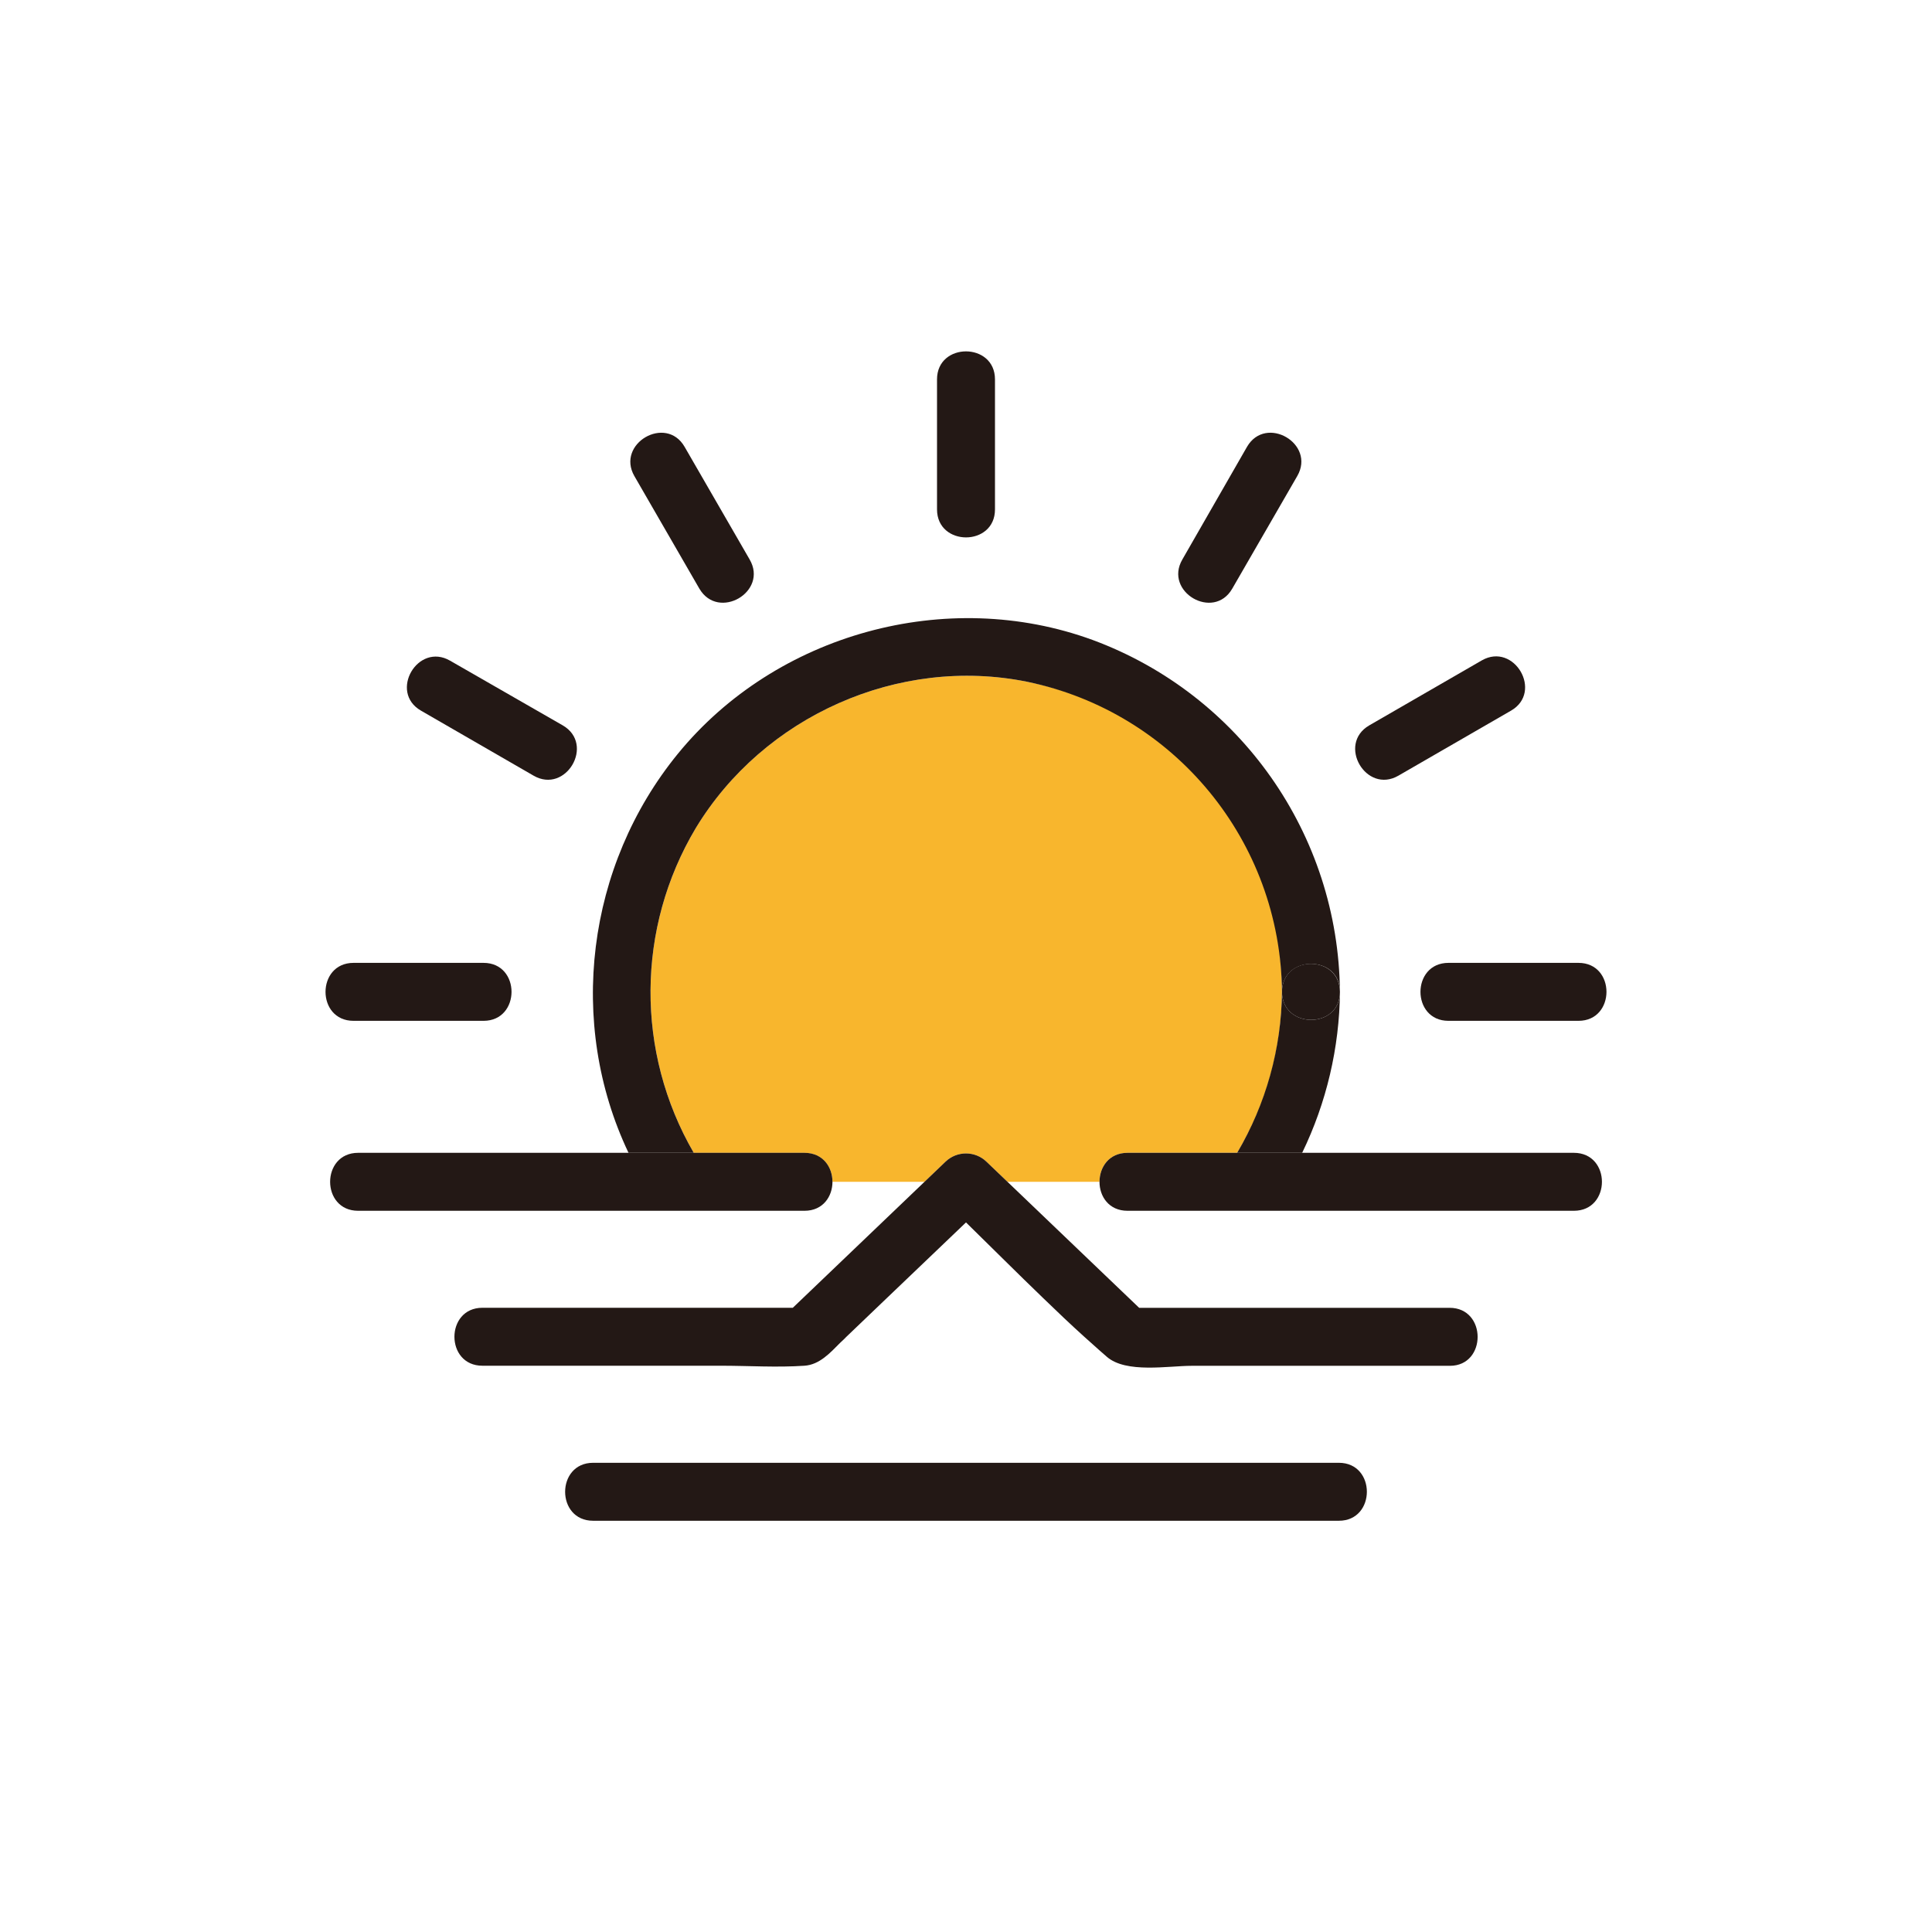
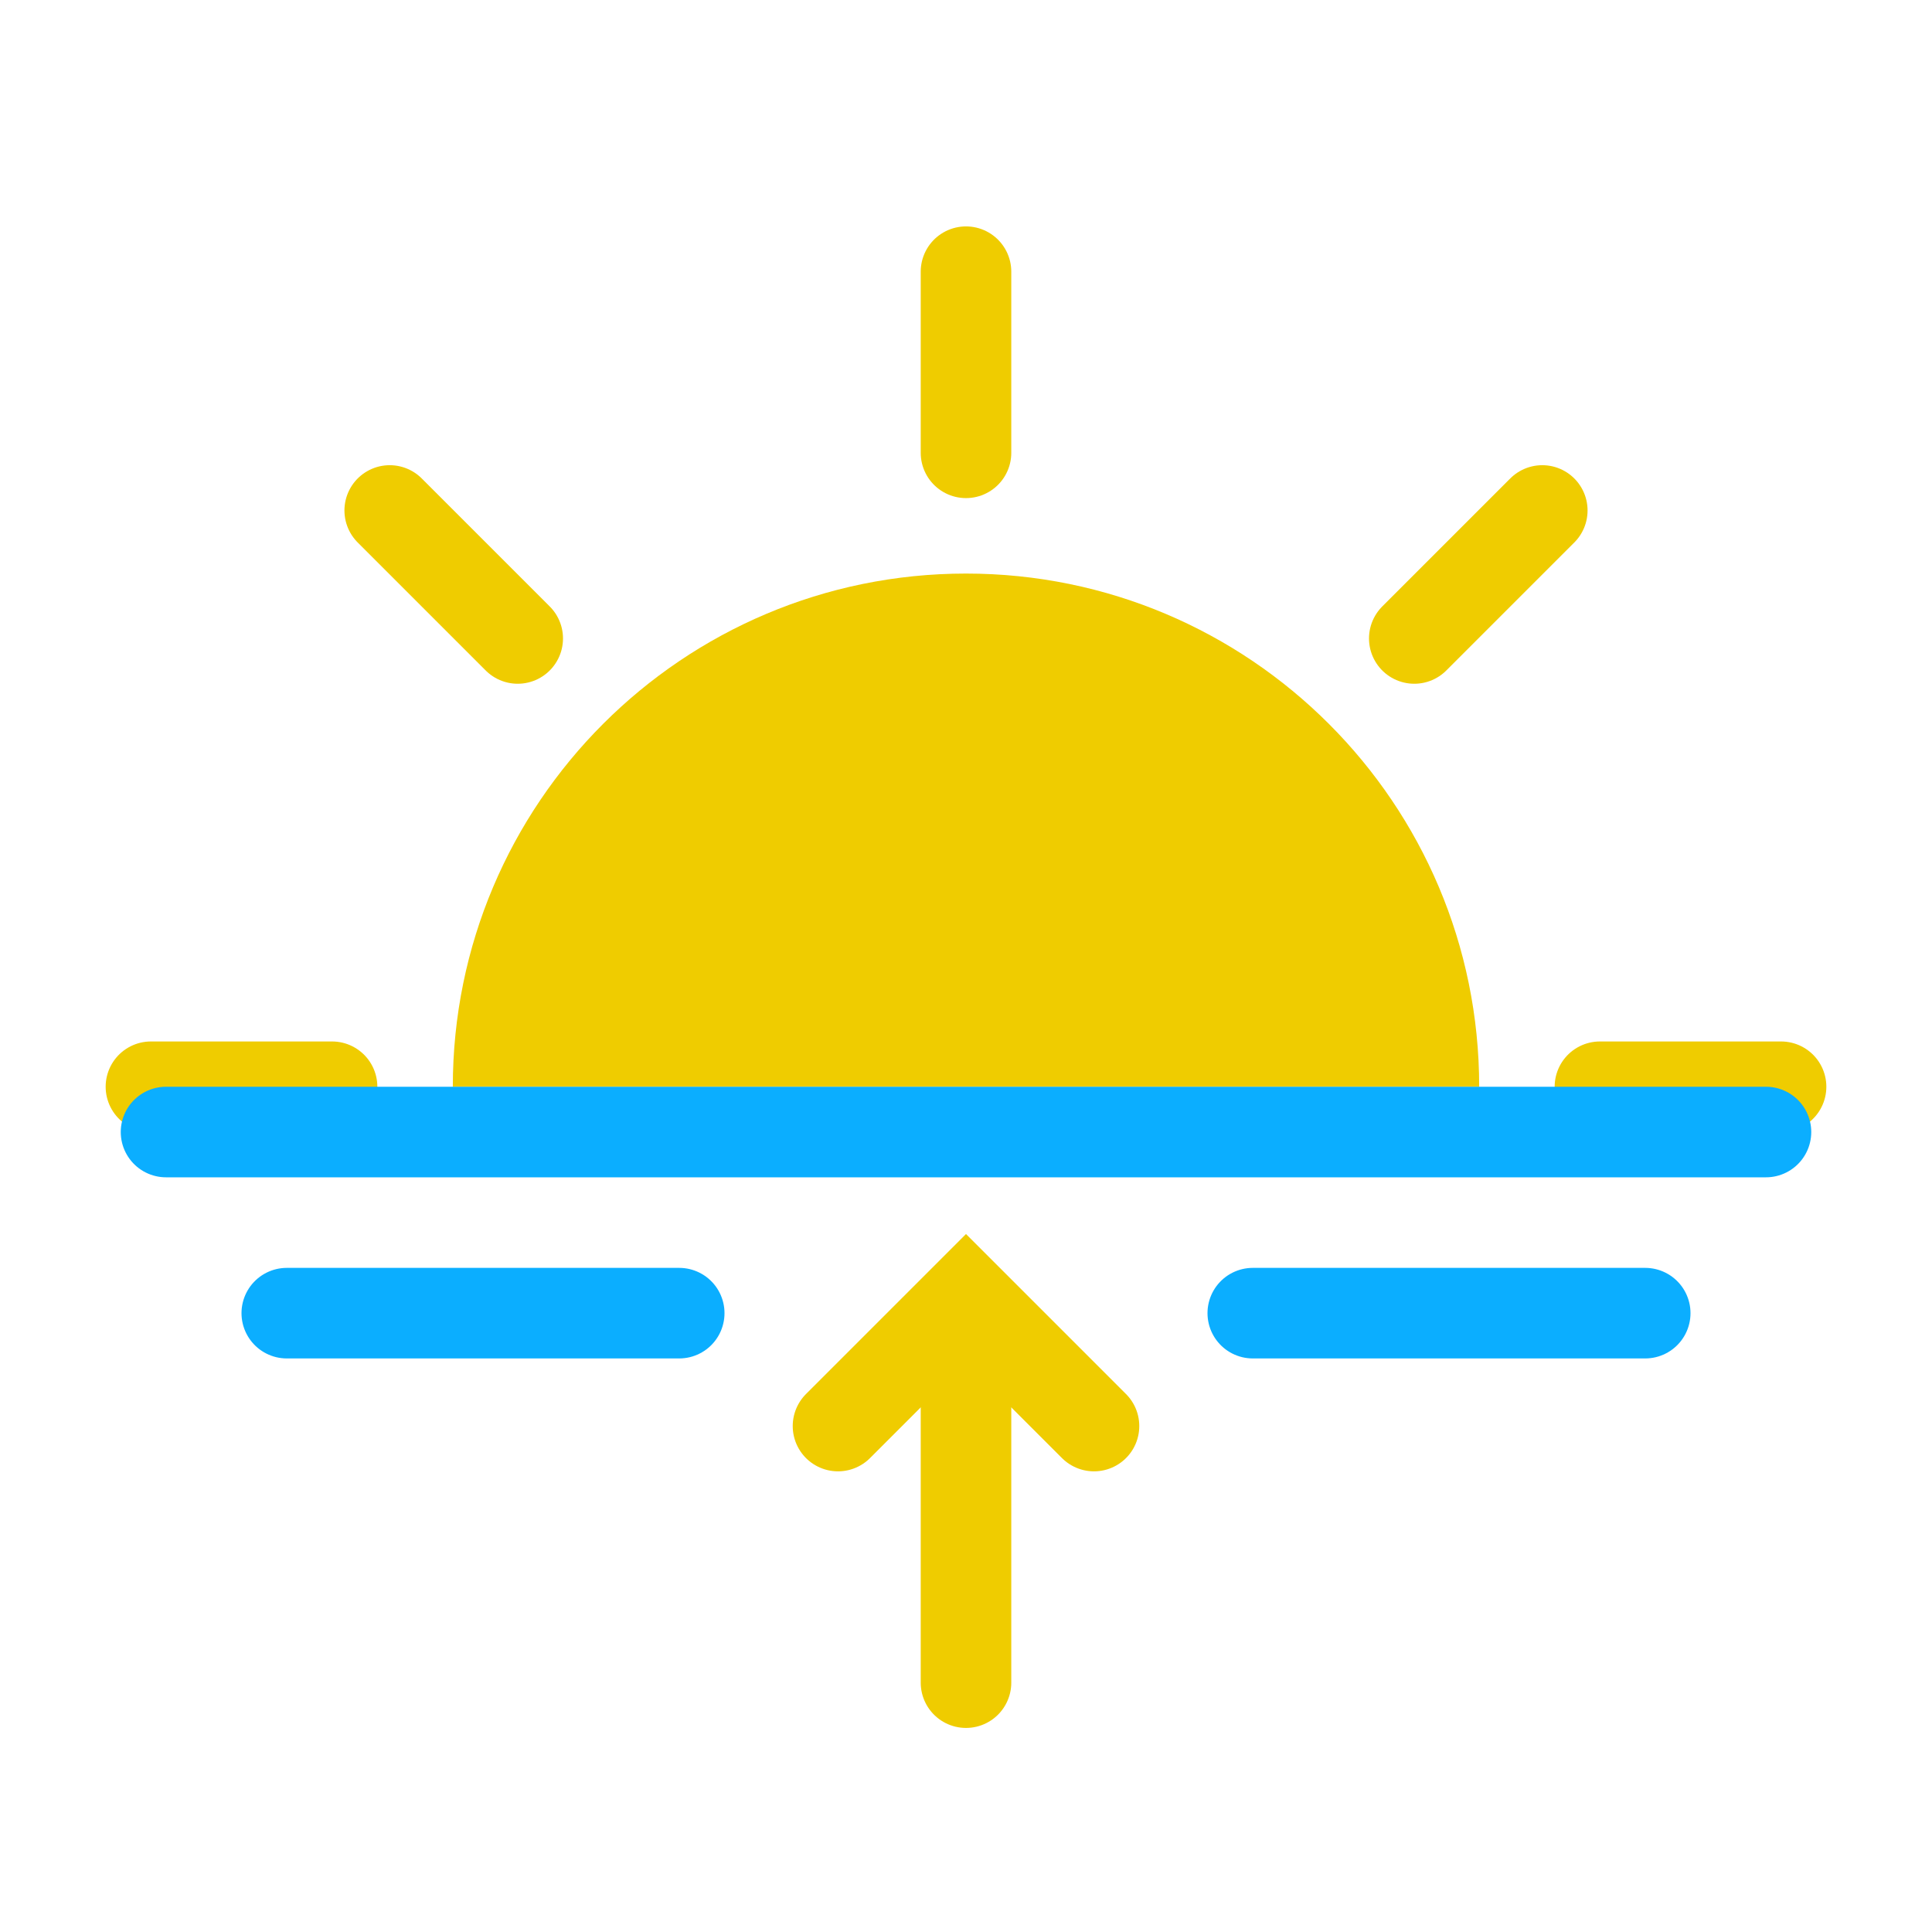
- <svg xmlns="http://www.w3.org/2000/svg" viewBox="0 0 500 500">
+ <svg xmlns="http://www.w3.org/2000/svg" data-name="Layer 1" id="Layer_1" viewBox="0 0 64 64">
  <defs>
-     <style>.cls-1{fill:#f8b62d;}.cls-2{fill:#231815;}</style>
+     <style>.cls-1{fill:#efcc00;}.cls-2,.cls-3{fill:none;stroke-linecap:round;stroke-miterlimit:10;stroke-width:3px;}.cls-2{stroke:#efcc00;}.cls-3{stroke:#0baeff;}</style>
  </defs>
-   <g data-name="图层 1" id="图层_1">
-     <path class="cls-1" d="M215.44,305.85h23.82l5.43-5.2a7.65,7.65,0,0,1,10.61,0l5.43,5.2h23.82c0-3.75,2.42-7.5,7.25-7.5h28.36a81.5,81.5,0,0,0-54.33-121.91c-33.28-6.74-68.23,8.91-85.76,37.86a82.85,82.85,0,0,0-.52,84.06H208.2C213,298.35,215.44,302.1,215.44,305.85Z" />
-     <path class="cls-2" d="M180.07,214.3c17.54-28.95,52.48-44.6,85.76-37.86a82.68,82.68,0,0,1,65.94,80.25c.07-9.66,15.07-9.65,15,0a98,98,0,0,0-64-91.07C245,151.8,200.82,164,175.45,195.05c-23.69,29-28.74,69.75-12.79,103.3h16.88A82.85,82.85,0,0,1,180.07,214.3Z" />
-     <path class="cls-2" d="M331.77,256.69c.07,9.65,15.07,9.67,15,0S331.84,247,331.77,256.69Z" />
-     <path class="cls-2" d="M331.77,256.69a83.48,83.48,0,0,1-11.6,41.66H337a97.63,97.63,0,0,0,9.78-41.66C346.84,266.36,331.84,266.34,331.77,256.69Z" />
-     <path class="cls-2" d="M257.5,131.84V98.18c0-9.65-15-9.67-15,0v33.65C242.5,141.49,257.5,141.5,257.5,131.84ZM250,98.18v0Z" />
-     <path class="cls-2" d="M194,144.78l-16.83-29.15c-4.83-8.36-17.79-.81-13,7.57l16.83,29.15C185.92,160.71,198.89,153.16,194,144.78Zm-6.48,3.79-16.83-29.15Z" />
-     <path class="cls-2" d="M108.94,183.91l29.15,16.83c8.38,4.84,15.94-8.12,7.57-13L116.51,171C108.14,166.13,100.57,179.08,108.94,183.91Zm3.79-6.48,29.15,16.83Z" />
-     <path class="cls-2" d="M91.49,264.19h33.65c9.65,0,9.67-15,0-15H91.49C81.84,249.19,81.82,264.19,91.49,264.19Zm0-7.5h0Z" />
-     <path class="cls-2" d="M408.51,249.19H374.86c-9.65,0-9.67,15,0,15h33.65C418.16,264.19,418.18,249.19,408.51,249.19Zm-33.65,7.5h0Z" />
-     <path class="cls-2" d="M361.91,200.74l29.15-16.83c8.36-4.83.81-17.79-7.57-13l-29.15,16.83C346,192.61,353.53,205.58,361.91,200.74Zm25.36-23.3-29.15,16.83Z" />
-     <path class="cls-2" d="M318.9,152.35l16.83-29.15c4.84-8.37-8.12-15.94-13-7.57L306,144.78C301.12,153.15,314.07,160.72,318.9,152.35Zm10.35-32.93-16.83,29.15Z" />
-     <path class="cls-2" d="M407.32,298.35H291.8c-4.83,0-7.24,3.75-7.25,7.5s2.41,7.5,7.25,7.5H407.32C417,313.35,417,298.35,407.32,298.35Z" />
-     <path class="cls-2" d="M171.58,313.35H208.2c4.83,0,7.24-3.75,7.24-7.5s-2.41-7.5-7.24-7.5H92.68c-9.65,0-9.67,15,0,15h78.89Z" />
-     <path class="cls-2" d="M375.15,338.46H294.81l-8.71-8.33-25.37-24.28-5.43-5.2a7.65,7.65,0,0,0-10.61,0l-5.43,5.2-25.18,24.09-8.9,8.51H124.85c-9.65,0-9.67,15,0,15h61.74c7.14,0,14.48.49,21.61,0,3.86-.26,6.59-3.27,9.22-5.92l1-.94L219,346l10.72-10.26,1.77-1.69L250,316.36c6.65,6.5,13.25,13.12,20,19.61,3.5,3.38,7,6.73,10.63,10,.69.63,1.39,1.24,2.08,1.86,1.24,1.11,2.47,2.22,3.73,3.3,5,4.36,15.88,2.34,22,2.34h66.82C384.8,353.46,384.82,338.46,375.15,338.46Z" />
-     <path class="cls-2" d="M346.5,378.57h-193c-9.65,0-9.67,15,0,15h193C356.15,393.57,356.17,378.57,346.5,378.57Z" />
-   </g>
+   <path class="cls-1" d="M15,36a17,17,0,0,1,34,0" />
+   <line class="cls-2" x1="32" x2="32" y1="9" y2="15" />
+   <line class="cls-2" x1="59" x2="53" y1="36" y2="36" />
+   <line class="cls-2" x1="11" x2="5" y1="36" y2="36" />
+   <line class="cls-2" x1="51.09" x2="46.85" y1="16.91" y2="21.15" />
+   <line class="cls-2" x1="17.15" x2="12.91" y1="21.15" y2="16.91" />
+   <line class="cls-3" x1="5.5" x2="58.5" y1="37.5" y2="37.5" />
+   <line class="cls-3" x1="41.5" x2="54.5" y1="43.5" y2="43.5" />
+   <line class="cls-3" x1="9.5" x2="22.5" y1="43.5" y2="43.5" />
+   <line class="cls-2" x1="32" x2="32" y1="55.74" y2="43.74" />
+   <polyline class="cls-2" points="36.24 47.24 32 43 27.76 47.24" />
</svg>
